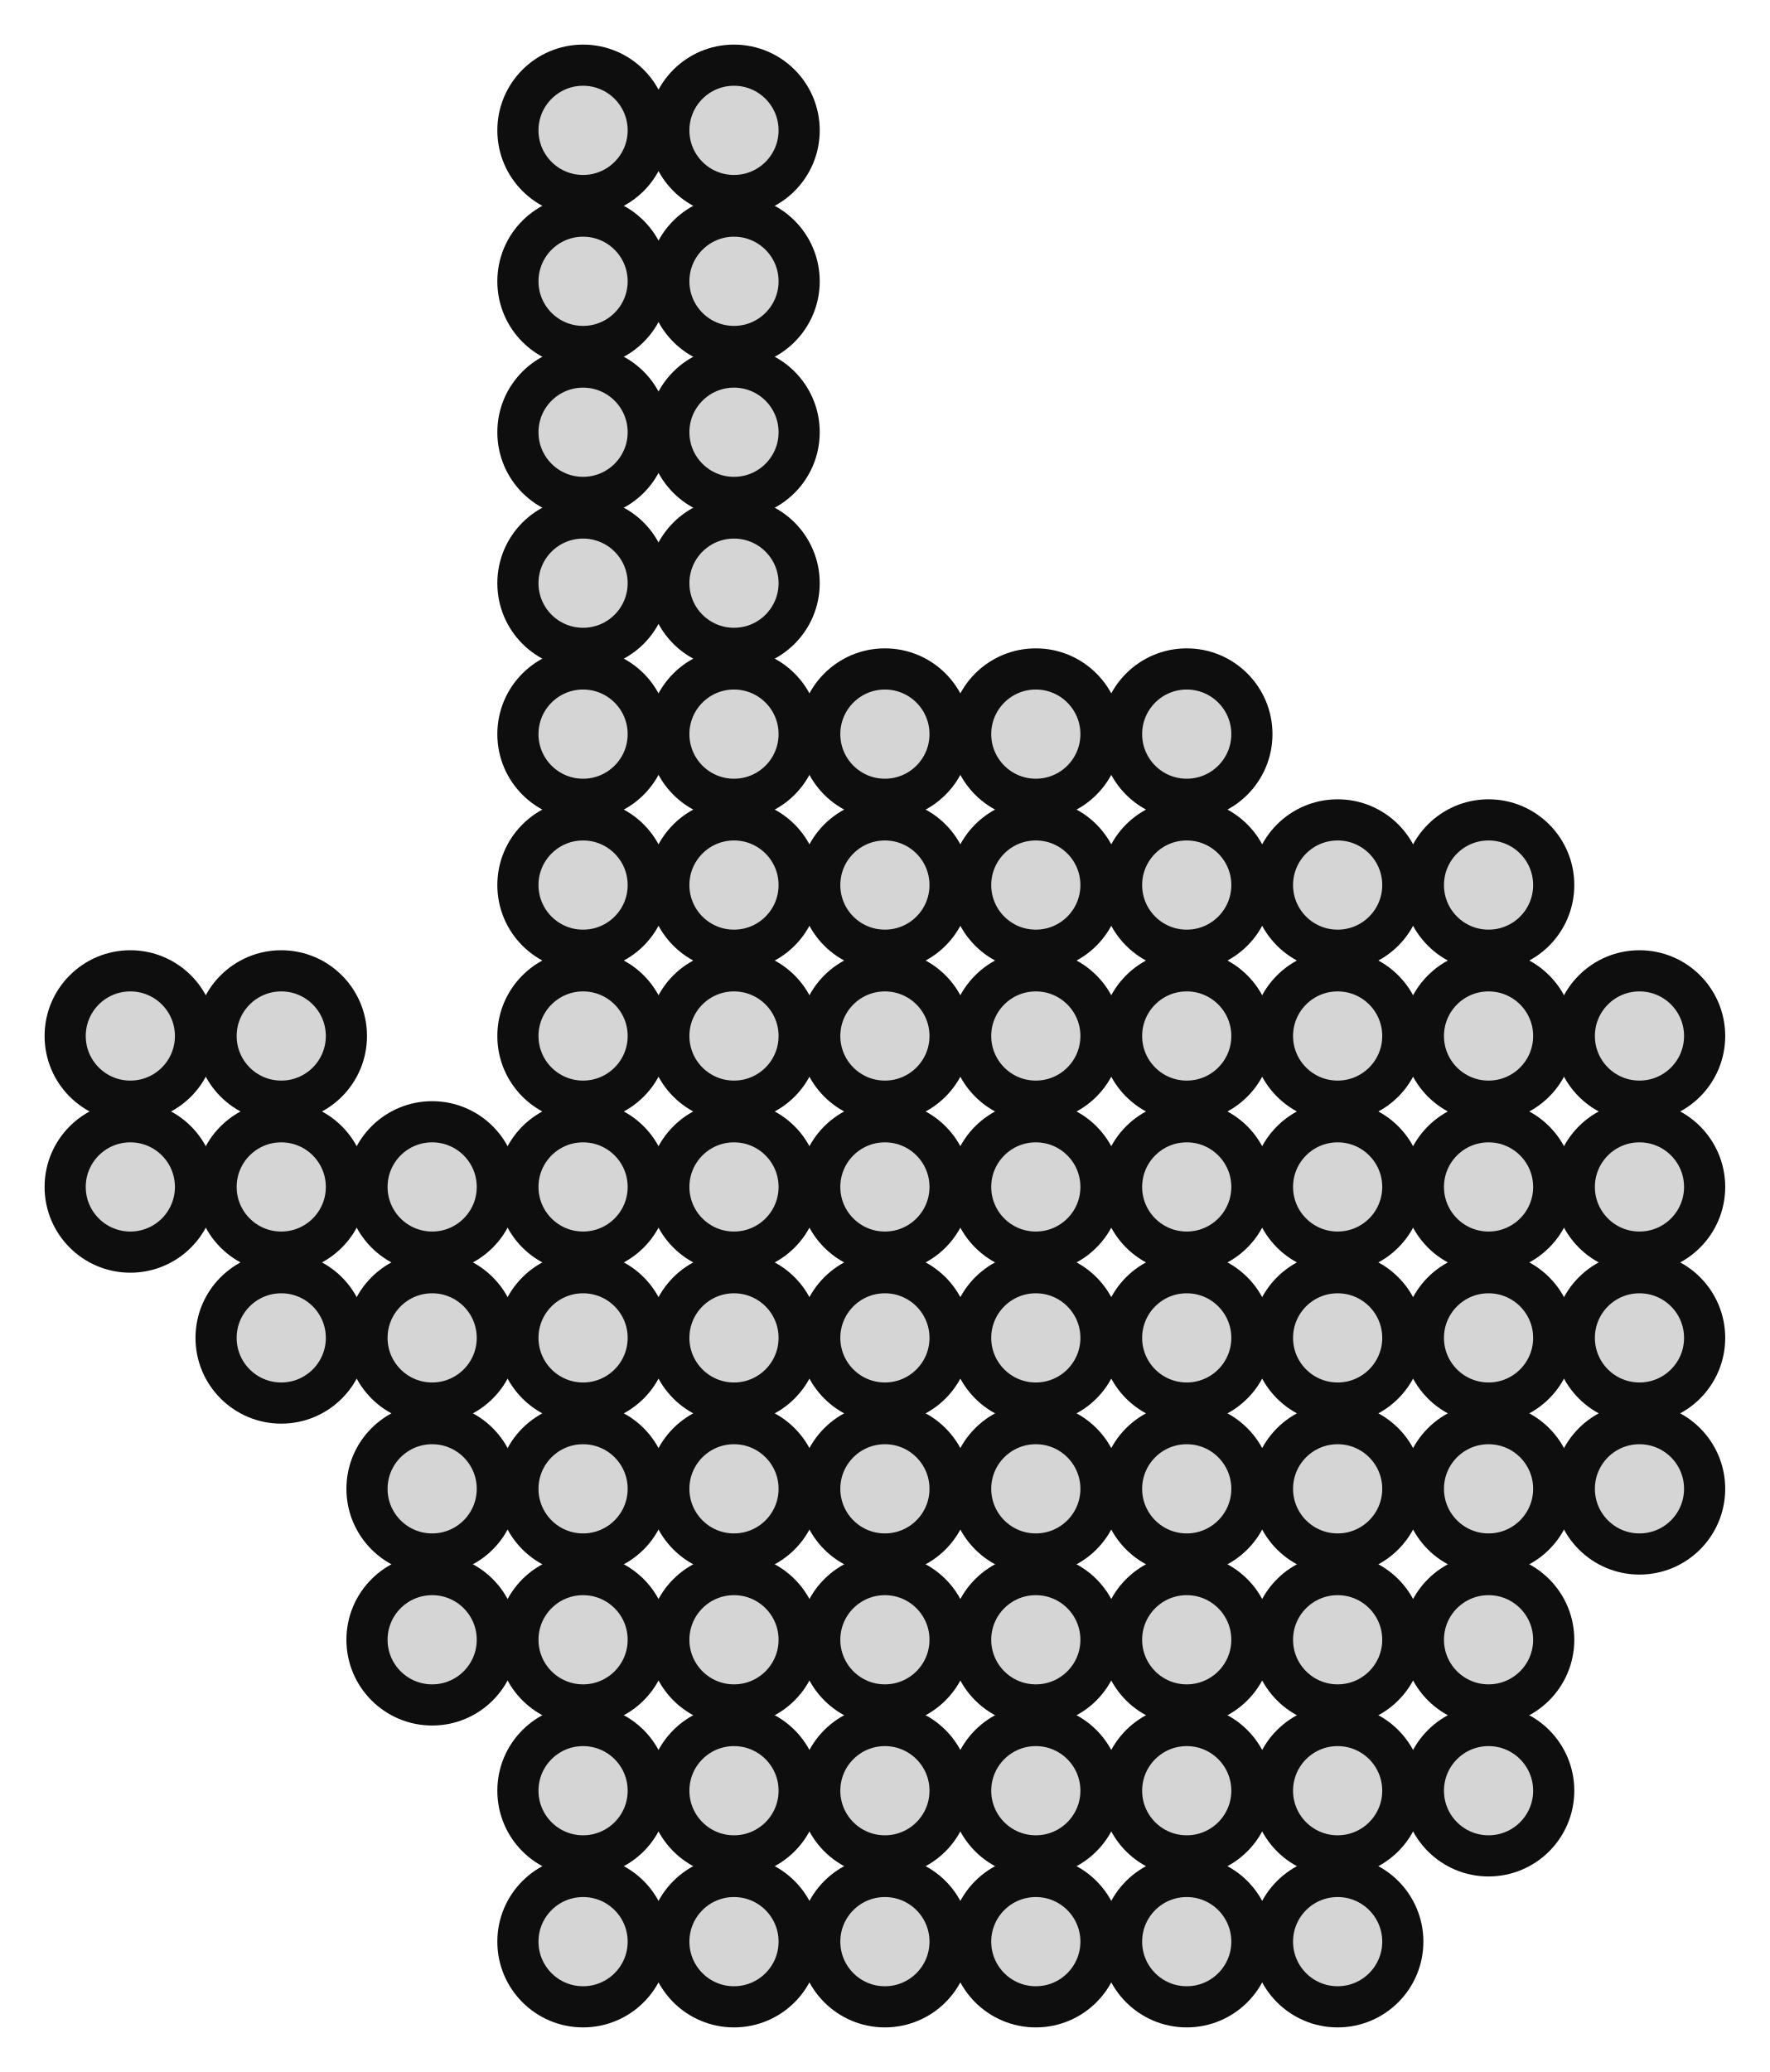
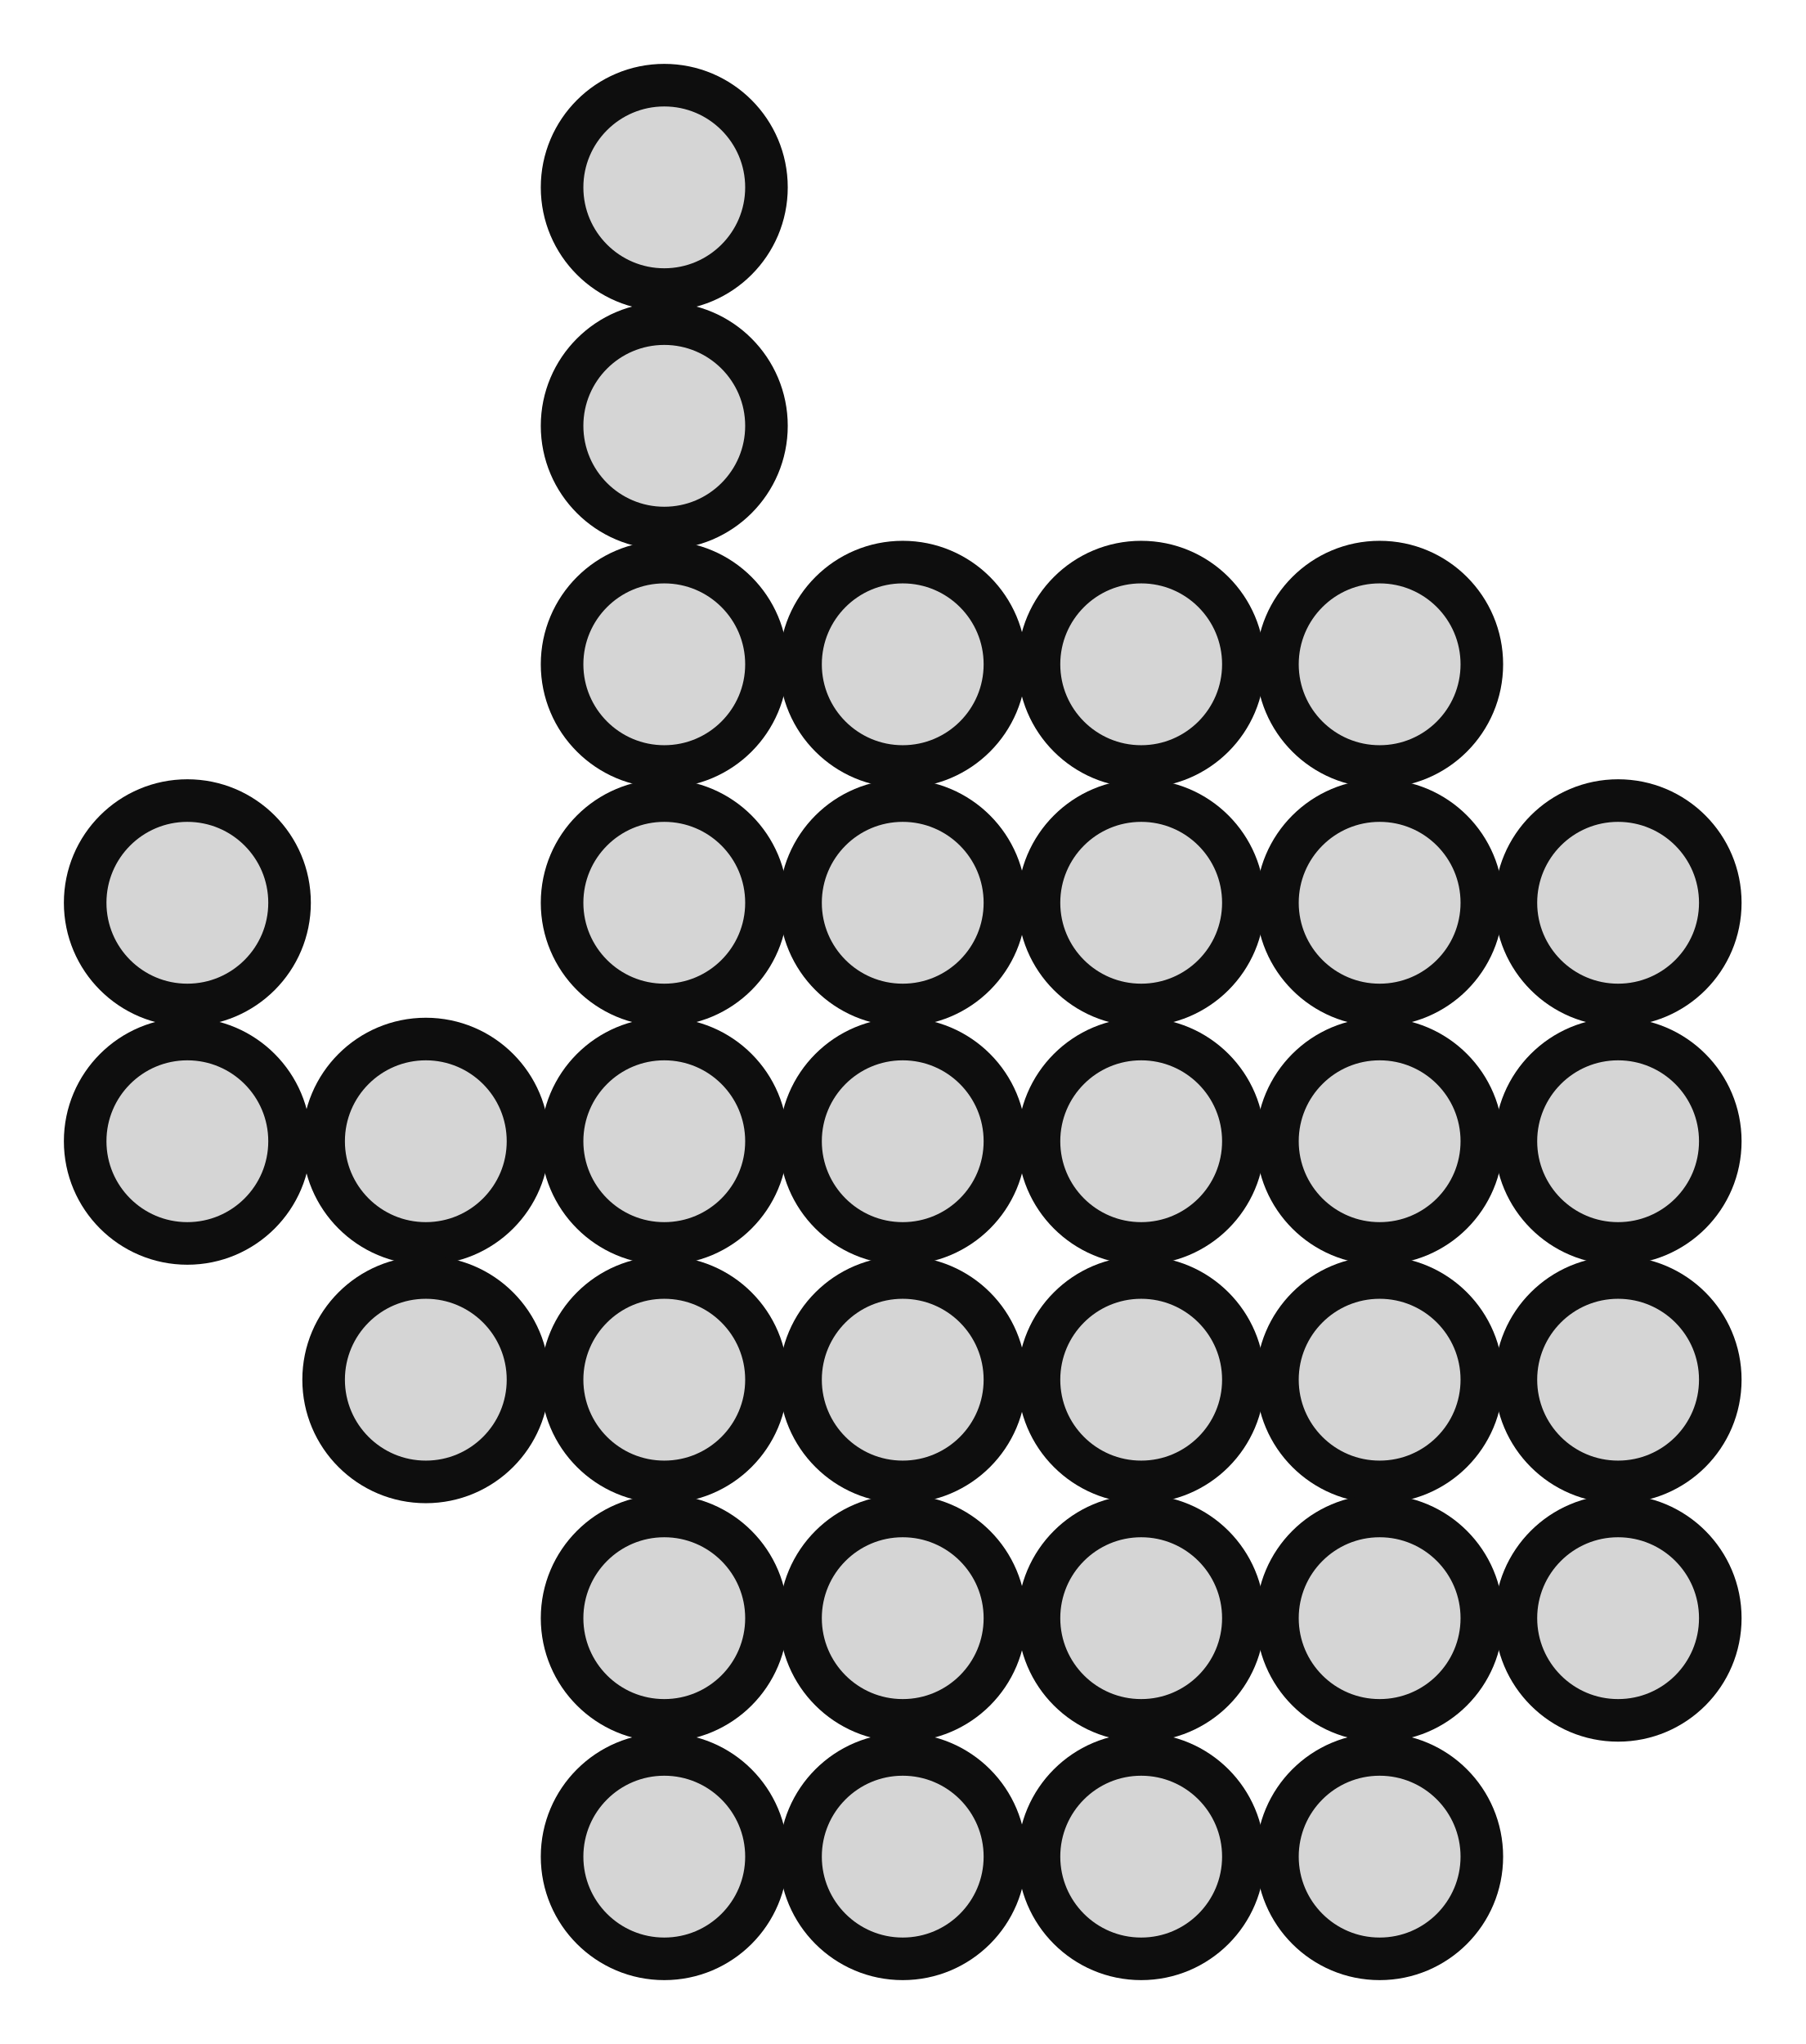
- <svg xmlns="http://www.w3.org/2000/svg" width="25.8" height="30.2" viewBox="0 0 25.8 30.2">
-   <g fill="#d5d5d5" stroke="#0e0e0e" stroke-width="0.6">
-     <circle cx="8.50" cy="1.90" r="0.95" />
-     <circle cx="10.70" cy="1.90" r="0.95" />
-     <circle cx="8.50" cy="4.10" r="0.95" />
-     <circle cx="10.70" cy="4.10" r="0.95" />
-     <circle cx="8.50" cy="6.30" r="0.95" />
-     <circle cx="10.70" cy="6.30" r="0.95" />
-     <circle cx="8.50" cy="8.50" r="0.95" />
-     <circle cx="10.70" cy="8.50" r="0.95" />
-     <circle cx="8.50" cy="10.70" r="0.95" />
-     <circle cx="10.70" cy="10.70" r="0.95" />
-     <circle cx="12.90" cy="10.70" r="0.95" />
-     <circle cx="15.10" cy="10.70" r="0.95" />
-     <circle cx="17.30" cy="10.70" r="0.95" />
-     <circle cx="8.50" cy="12.90" r="0.95" />
-     <circle cx="10.70" cy="12.90" r="0.95" />
-     <circle cx="12.90" cy="12.90" r="0.95" />
-     <circle cx="15.10" cy="12.90" r="0.95" />
-     <circle cx="17.30" cy="12.90" r="0.95" />
-     <circle cx="19.50" cy="12.90" r="0.95" />
-     <circle cx="21.70" cy="12.90" r="0.95" />
-     <circle cx="1.90" cy="15.10" r="0.95" />
-     <circle cx="4.10" cy="15.10" r="0.95" />
-     <circle cx="8.50" cy="15.10" r="0.95" />
-     <circle cx="10.70" cy="15.10" r="0.95" />
-     <circle cx="12.90" cy="15.10" r="0.95" />
-     <circle cx="15.10" cy="15.10" r="0.95" />
-     <circle cx="17.30" cy="15.10" r="0.95" />
-     <circle cx="19.50" cy="15.10" r="0.95" />
-     <circle cx="21.70" cy="15.10" r="0.95" />
-     <circle cx="23.90" cy="15.10" r="0.95" />
-     <circle cx="1.90" cy="17.30" r="0.95" />
-     <circle cx="4.10" cy="17.30" r="0.95" />
-     <circle cx="6.30" cy="17.30" r="0.95" />
-     <circle cx="8.50" cy="17.30" r="0.95" />
-     <circle cx="10.70" cy="17.30" r="0.95" />
-     <circle cx="12.90" cy="17.30" r="0.95" />
-     <circle cx="15.10" cy="17.30" r="0.95" />
-     <circle cx="17.30" cy="17.30" r="0.95" />
-     <circle cx="19.50" cy="17.30" r="0.95" />
-     <circle cx="21.70" cy="17.30" r="0.95" />
-     <circle cx="23.90" cy="17.30" r="0.95" />
-     <circle cx="4.10" cy="19.50" r="0.95" />
-     <circle cx="6.30" cy="19.50" r="0.95" />
-     <circle cx="8.50" cy="19.50" r="0.95" />
-     <circle cx="10.70" cy="19.50" r="0.95" />
-     <circle cx="12.90" cy="19.50" r="0.95" />
-     <circle cx="15.10" cy="19.50" r="0.95" />
-     <circle cx="17.30" cy="19.50" r="0.95" />
-     <circle cx="19.50" cy="19.50" r="0.95" />
-     <circle cx="21.70" cy="19.50" r="0.95" />
-     <circle cx="23.90" cy="19.50" r="0.95" />
-     <circle cx="6.30" cy="21.70" r="0.95" />
-     <circle cx="8.50" cy="21.70" r="0.95" />
-     <circle cx="10.70" cy="21.70" r="0.95" />
-     <circle cx="12.90" cy="21.70" r="0.95" />
-     <circle cx="15.10" cy="21.70" r="0.95" />
-     <circle cx="17.30" cy="21.70" r="0.95" />
-     <circle cx="19.50" cy="21.70" r="0.95" />
-     <circle cx="21.70" cy="21.70" r="0.95" />
-     <circle cx="23.90" cy="21.70" r="0.95" />
-     <circle cx="6.30" cy="23.90" r="0.95" />
-     <circle cx="8.50" cy="23.90" r="0.95" />
-     <circle cx="10.70" cy="23.90" r="0.95" />
-     <circle cx="12.90" cy="23.90" r="0.95" />
-     <circle cx="15.10" cy="23.90" r="0.95" />
-     <circle cx="17.30" cy="23.90" r="0.95" />
-     <circle cx="19.50" cy="23.90" r="0.95" />
-     <circle cx="21.70" cy="23.90" r="0.95" />
-     <circle cx="8.50" cy="26.10" r="0.95" />
-     <circle cx="10.70" cy="26.10" r="0.95" />
-     <circle cx="12.90" cy="26.10" r="0.95" />
-     <circle cx="15.10" cy="26.10" r="0.95" />
-     <circle cx="17.30" cy="26.10" r="0.95" />
-     <circle cx="19.50" cy="26.10" r="0.95" />
-     <circle cx="21.70" cy="26.10" r="0.95" />
-     <circle cx="8.50" cy="28.30" r="0.95" />
-     <circle cx="10.70" cy="28.30" r="0.95" />
-     <circle cx="12.90" cy="28.30" r="0.95" />
-     <circle cx="15.10" cy="28.30" r="0.95" />
-     <circle cx="17.30" cy="28.30" r="0.95" />
-     <circle cx="19.50" cy="28.30" r="0.95" />
+ <svg xmlns="http://www.w3.org/2000/svg" width="21.2" height="24.0" viewBox="0 0 21.2 24.0">
+   <g fill="#d5d5d5" stroke="#0e0e0e" stroke-width="0.5">
+     <circle cx="7.80" cy="2.20" r="1.2" />
+     <circle cx="7.80" cy="5.00" r="1.2" />
+     <circle cx="7.80" cy="7.80" r="1.2" />
+     <circle cx="10.60" cy="7.80" r="1.2" />
+     <circle cx="13.40" cy="7.80" r="1.2" />
+     <circle cx="16.20" cy="7.80" r="1.2" />
+     <circle cx="2.20" cy="10.60" r="1.2" />
+     <circle cx="7.80" cy="10.60" r="1.2" />
+     <circle cx="10.60" cy="10.60" r="1.2" />
+     <circle cx="13.40" cy="10.60" r="1.2" />
+     <circle cx="16.20" cy="10.60" r="1.2" />
+     <circle cx="19.00" cy="10.60" r="1.2" />
+     <circle cx="2.20" cy="13.40" r="1.2" />
+     <circle cx="5.00" cy="13.40" r="1.2" />
+     <circle cx="7.80" cy="13.40" r="1.2" />
+     <circle cx="10.60" cy="13.40" r="1.2" />
+     <circle cx="13.40" cy="13.40" r="1.2" />
+     <circle cx="16.20" cy="13.40" r="1.2" />
+     <circle cx="19.00" cy="13.40" r="1.2" />
+     <circle cx="5.00" cy="16.20" r="1.2" />
+     <circle cx="7.80" cy="16.20" r="1.2" />
+     <circle cx="10.60" cy="16.20" r="1.2" />
+     <circle cx="13.40" cy="16.20" r="1.2" />
+     <circle cx="16.20" cy="16.20" r="1.2" />
+     <circle cx="19.00" cy="16.20" r="1.2" />
+     <circle cx="7.80" cy="19.00" r="1.2" />
+     <circle cx="10.60" cy="19.00" r="1.2" />
+     <circle cx="13.40" cy="19.00" r="1.2" />
+     <circle cx="16.20" cy="19.00" r="1.2" />
+     <circle cx="19.00" cy="19.00" r="1.2" />
+     <circle cx="7.80" cy="21.80" r="1.2" />
+     <circle cx="10.60" cy="21.80" r="1.2" />
+     <circle cx="13.40" cy="21.80" r="1.2" />
+     <circle cx="16.20" cy="21.80" r="1.2" />
  </g>
</svg>
